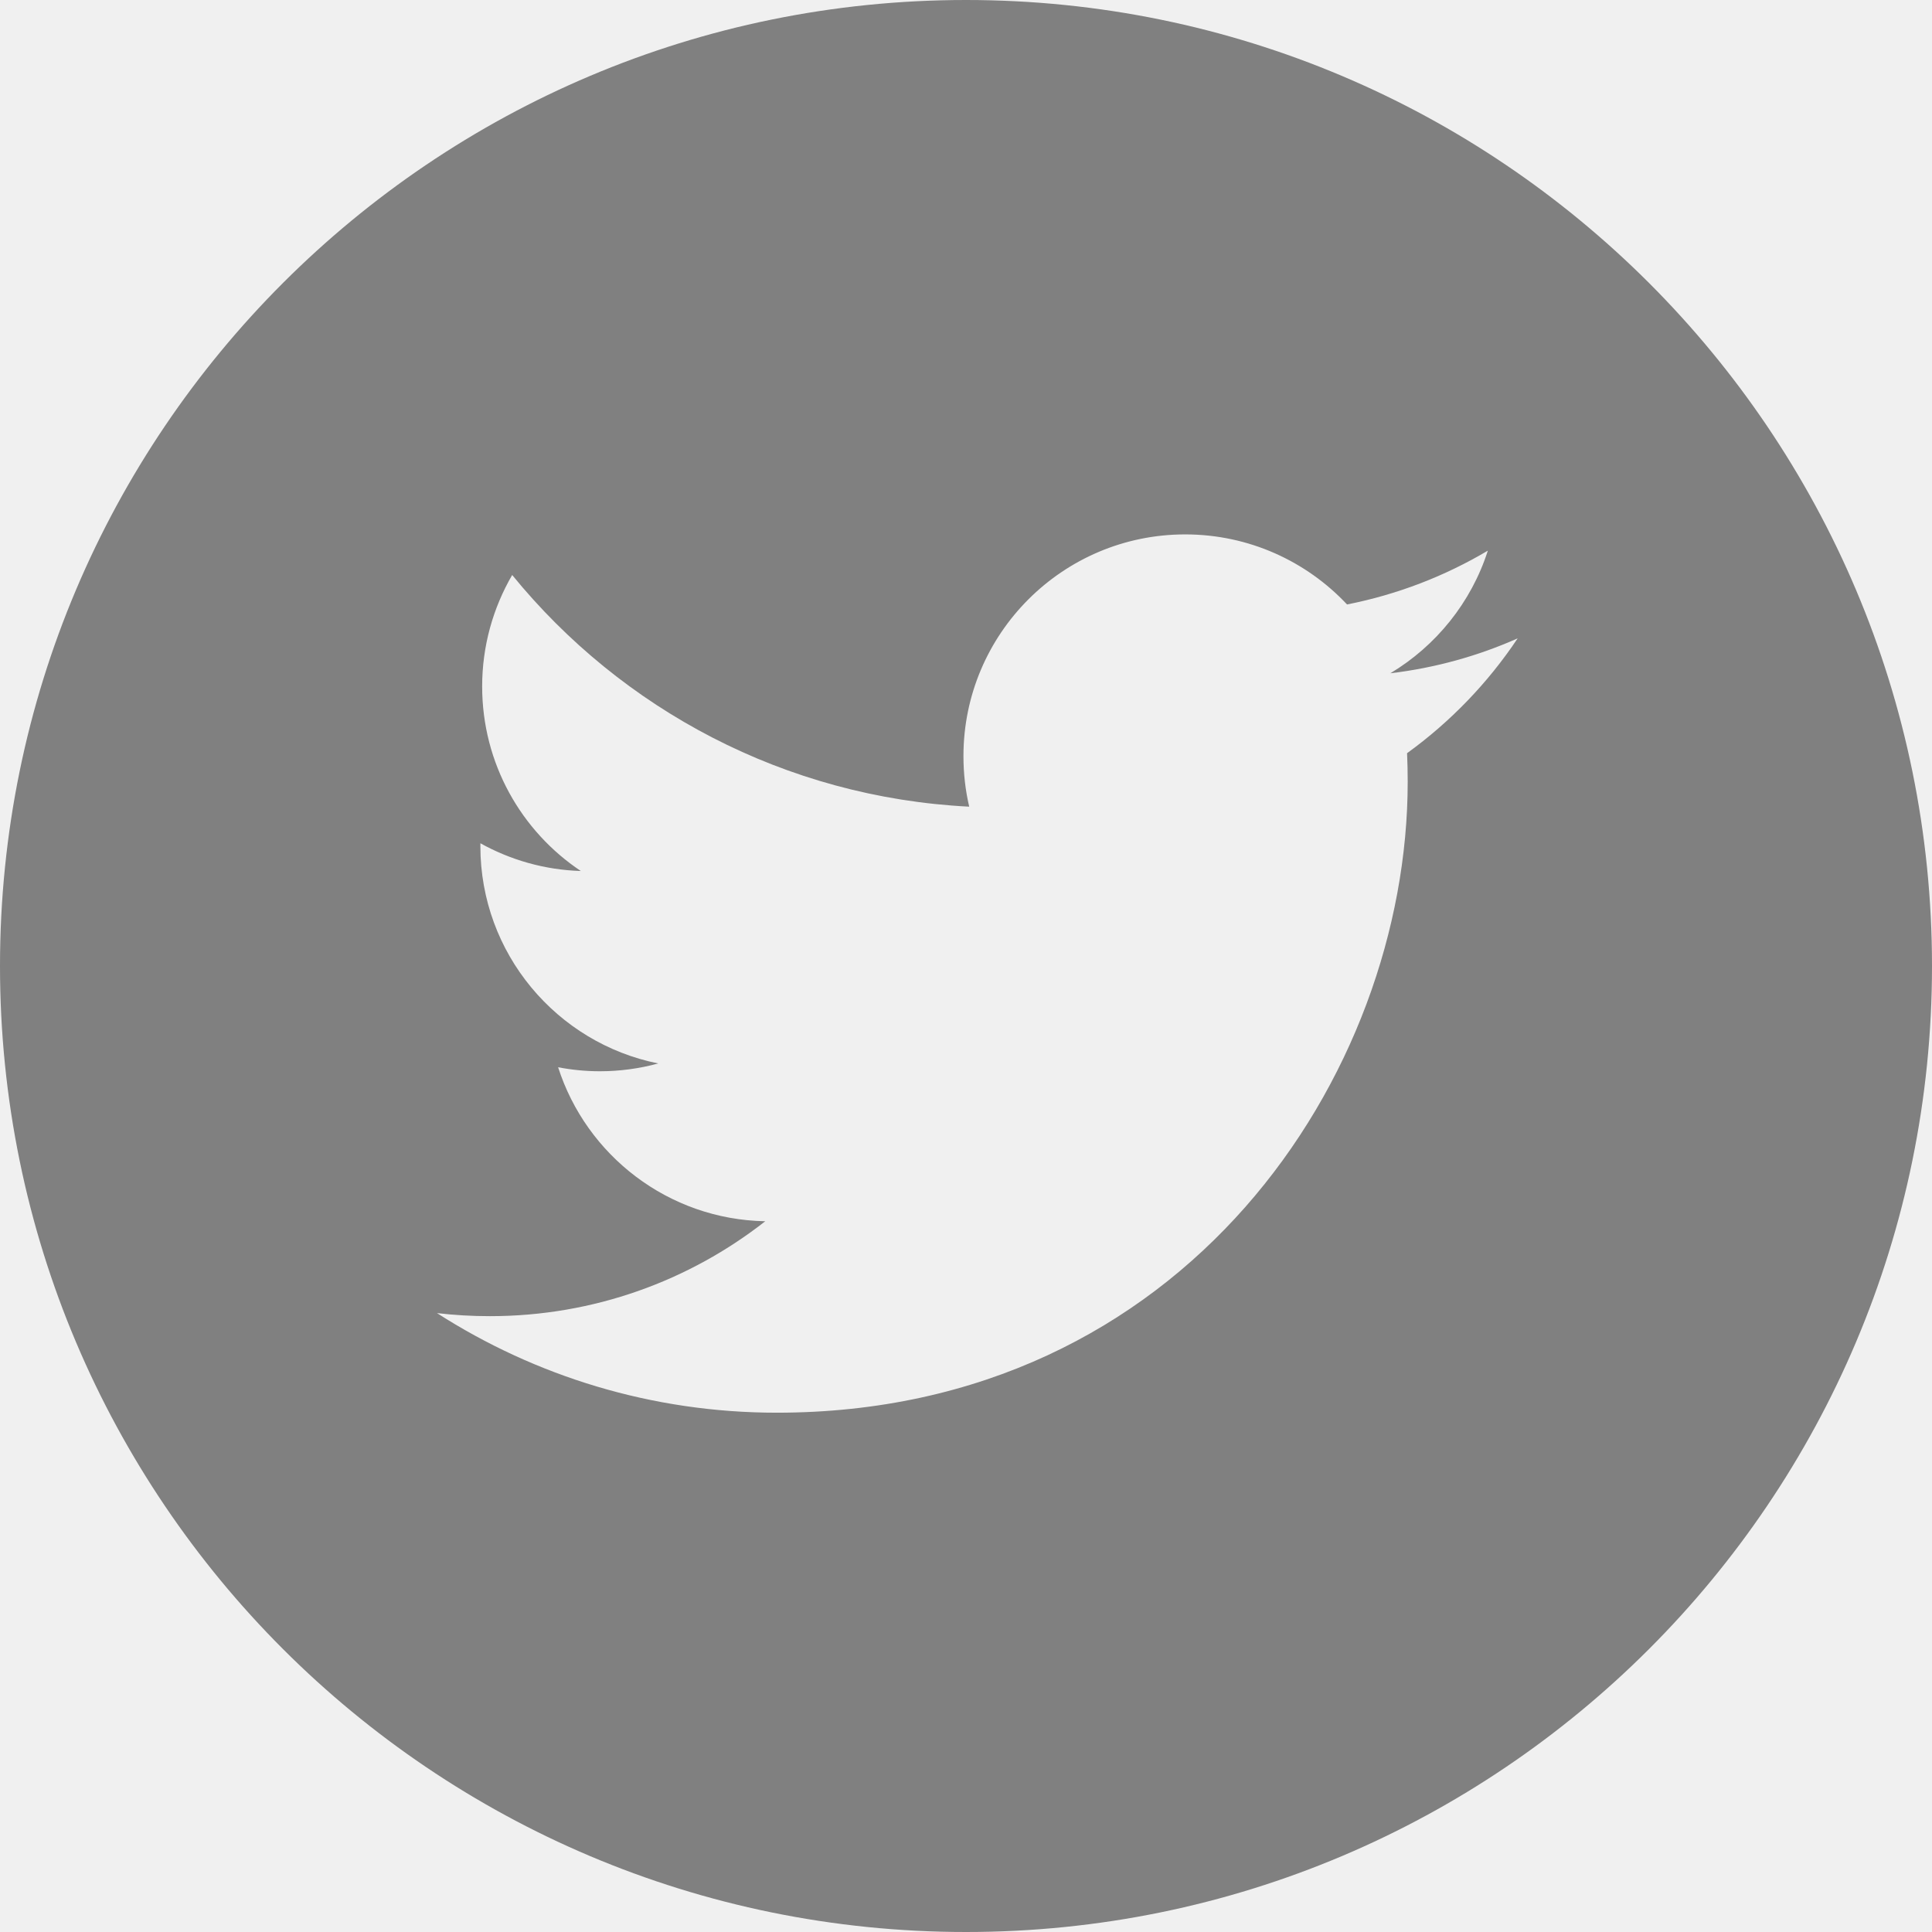
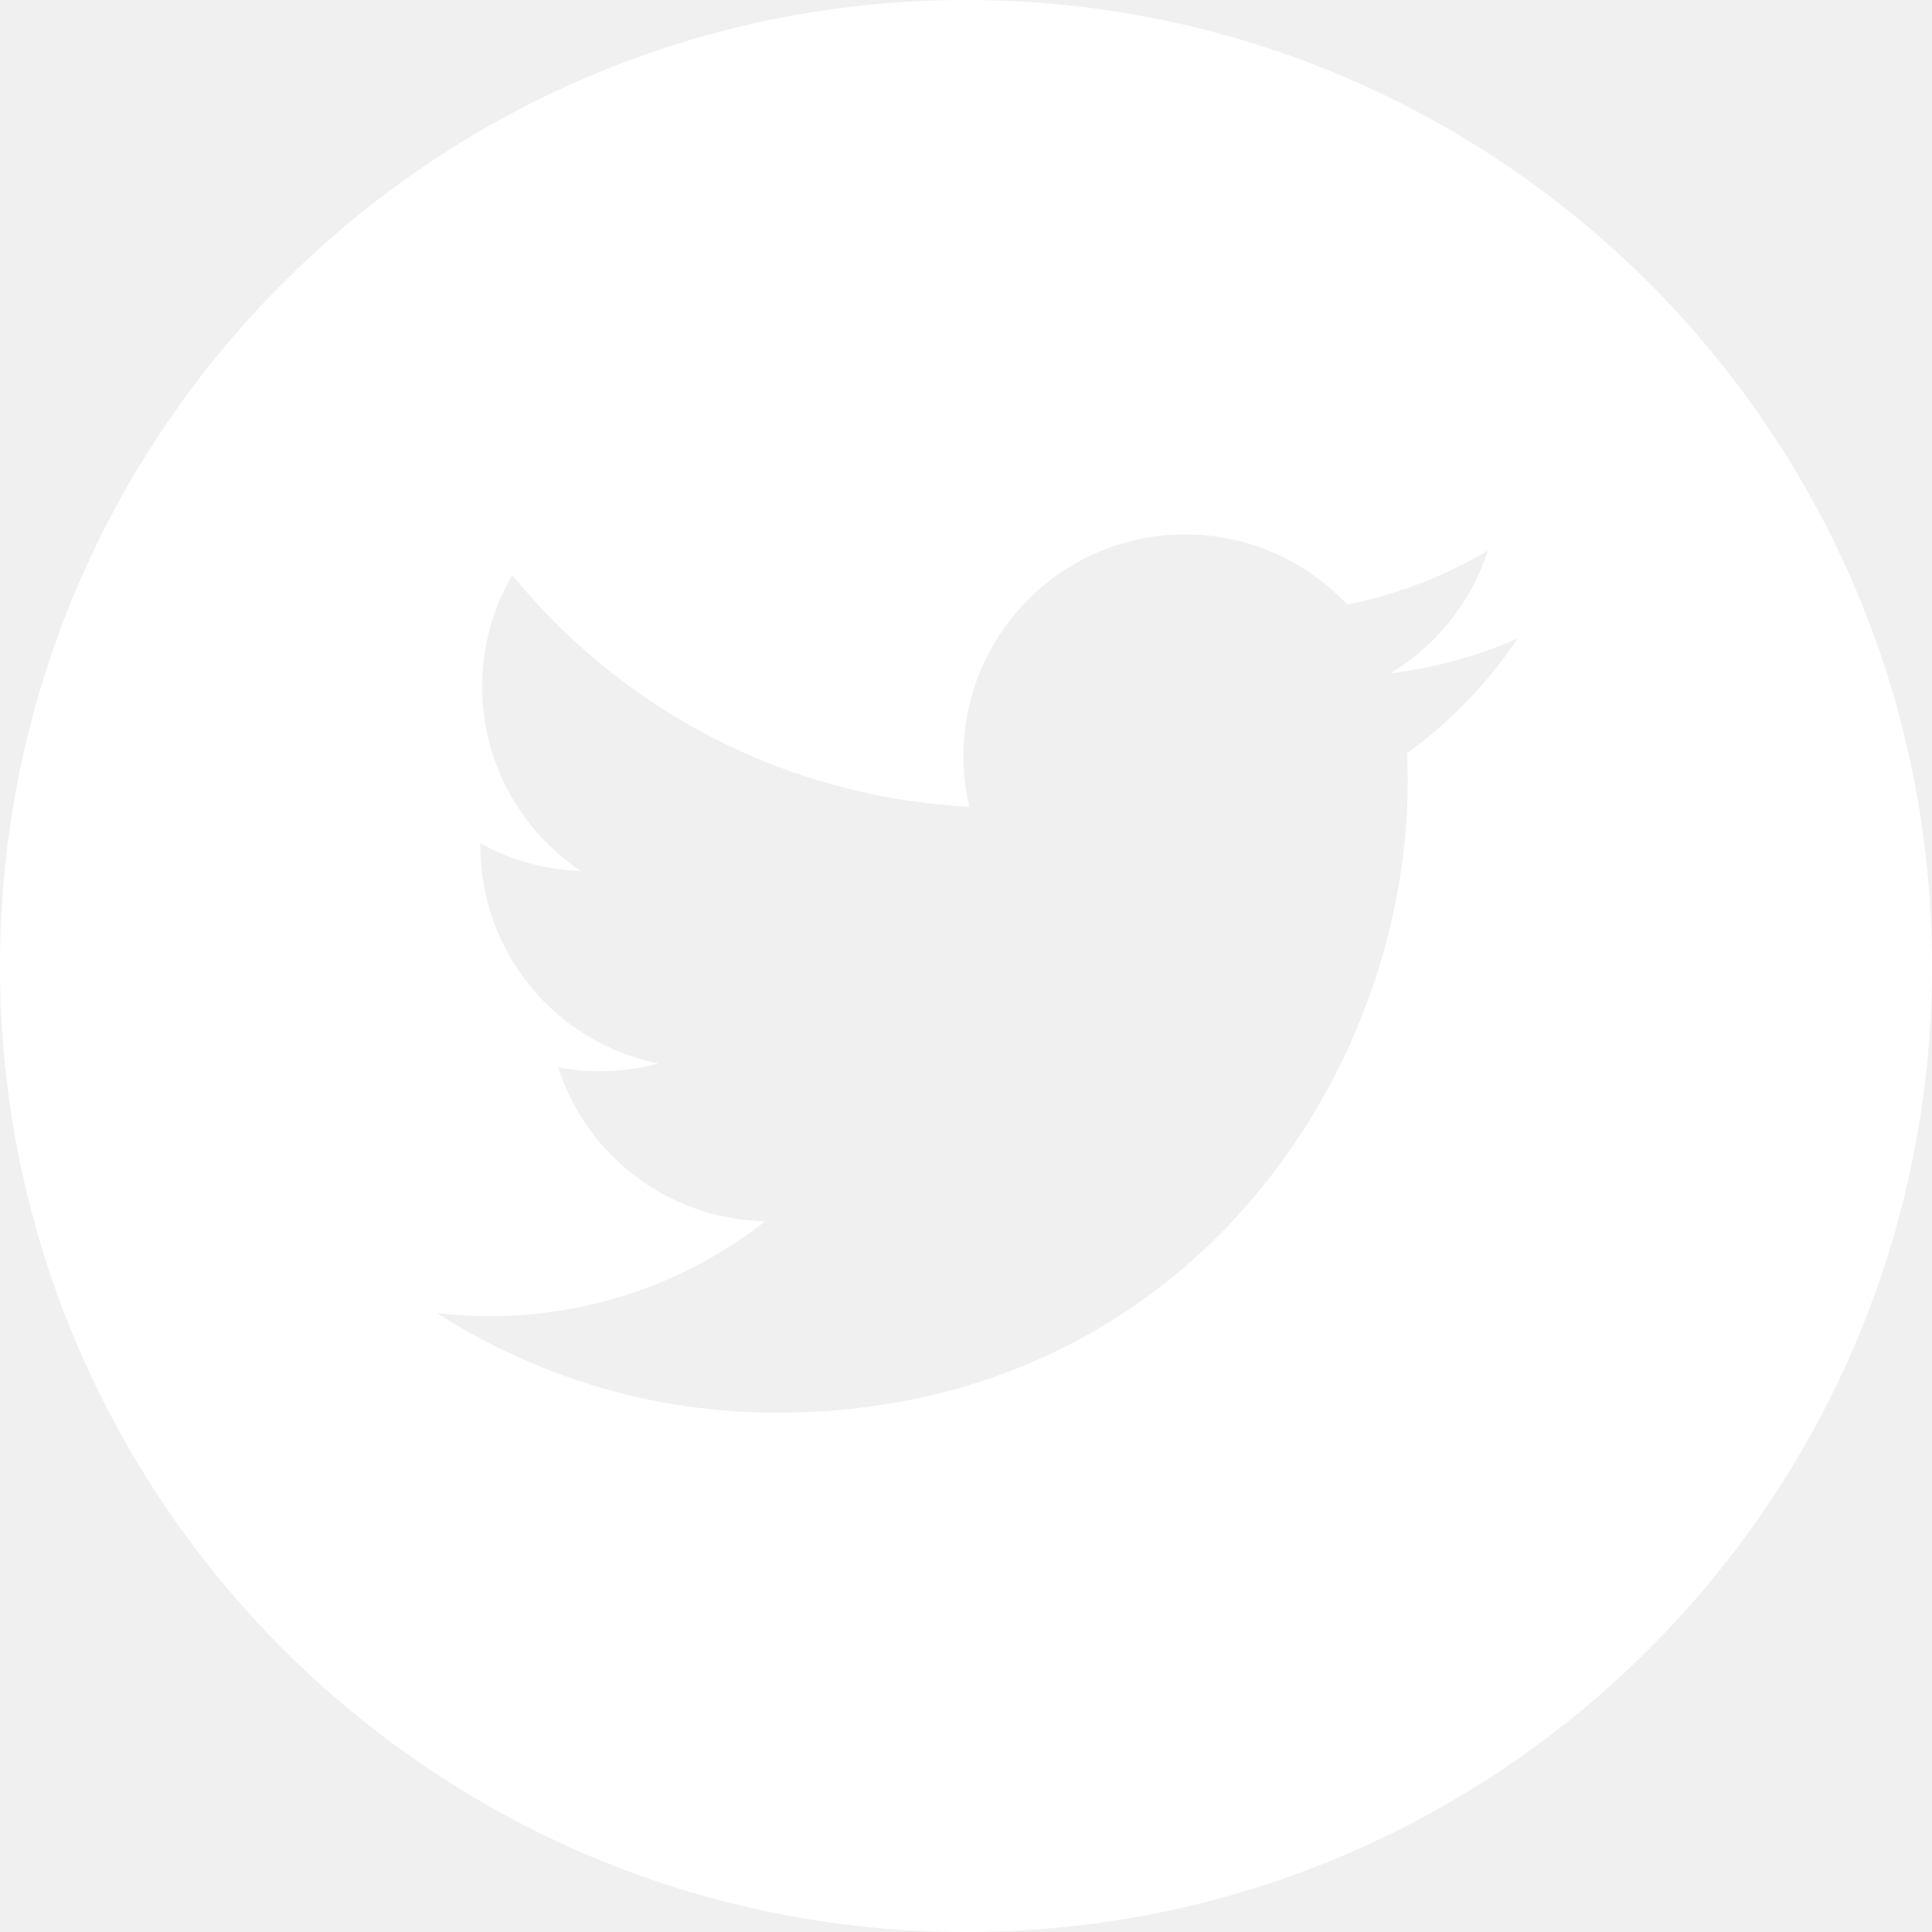
<svg xmlns="http://www.w3.org/2000/svg" version="1.1" width="512" height="512" x="0" y="0" viewBox="0 0 512 512" style="enable-background:new 0 0 512 512" xml:space="preserve" class="">
  <g>
-     <path d="m256 0c-141.363 0-256 114.637-256 256s114.637 256 256 256 256-114.637 256-256-114.637-256-256-256zm116.887 199.602c.113 2.52.168 5.051.168 7.594 0 77.645-59.102 167.18-167.184 167.184h.004-.004c-33.184 0-64.062-9.727-90.066-26.395 4.598.543 9.277.812 14.016.812 27.531 0 52.867-9.391 72.98-25.152-25.723-.477-47.41-17.465-54.895-40.812 3.582.688 7.266 1.062 11.043 1.062 5.363 0 10.559-.723 15.496-2.07-26.887-5.383-47.141-29.145-47.141-57.598 0-.266 0-.504.008-.75 7.918 4.402 16.973 7.051 26.613 7.348-15.777-10.527-26.148-28.523-26.148-48.91 0-10.766 2.91-20.852 7.957-29.535 28.977 35.555 72.281 58.938 121.117 61.395-1.008-4.305-1.527-8.789-1.527-13.398 0-32.438 26.316-58.754 58.766-58.754 16.902 0 32.168 7.145 42.891 18.566 13.387-2.641 25.957-7.531 37.312-14.262-4.395 13.715-13.707 25.223-25.84 32.5 11.887-1.422 23.215-4.574 33.742-9.254-7.863 11.785-17.836 22.137-29.309 30.43zm0 0" fill="#808080" data-original="#000000" style="" />
+     <path d="m256 0c-141.363 0-256 114.637-256 256s114.637 256 256 256 256-114.637 256-256-114.637-256-256-256zm116.887 199.602c.113 2.52.168 5.051.168 7.594 0 77.645-59.102 167.18-167.184 167.184h.004-.004c-33.184 0-64.062-9.727-90.066-26.395 4.598.543 9.277.812 14.016.812 27.531 0 52.867-9.391 72.98-25.152-25.723-.477-47.41-17.465-54.895-40.812 3.582.688 7.266 1.062 11.043 1.062 5.363 0 10.559-.723 15.496-2.07-26.887-5.383-47.141-29.145-47.141-57.598 0-.266 0-.504.008-.75 7.918 4.402 16.973 7.051 26.613 7.348-15.777-10.527-26.148-28.523-26.148-48.91 0-10.766 2.91-20.852 7.957-29.535 28.977 35.555 72.281 58.938 121.117 61.395-1.008-4.305-1.527-8.789-1.527-13.398 0-32.438 26.316-58.754 58.766-58.754 16.902 0 32.168 7.145 42.891 18.566 13.387-2.641 25.957-7.531 37.312-14.262-4.395 13.715-13.707 25.223-25.84 32.5 11.887-1.422 23.215-4.574 33.742-9.254-7.863 11.785-17.836 22.137-29.309 30.43zm0 0" fill="#FFF" data-original="#000000" style="" />
  </g>
</svg>
